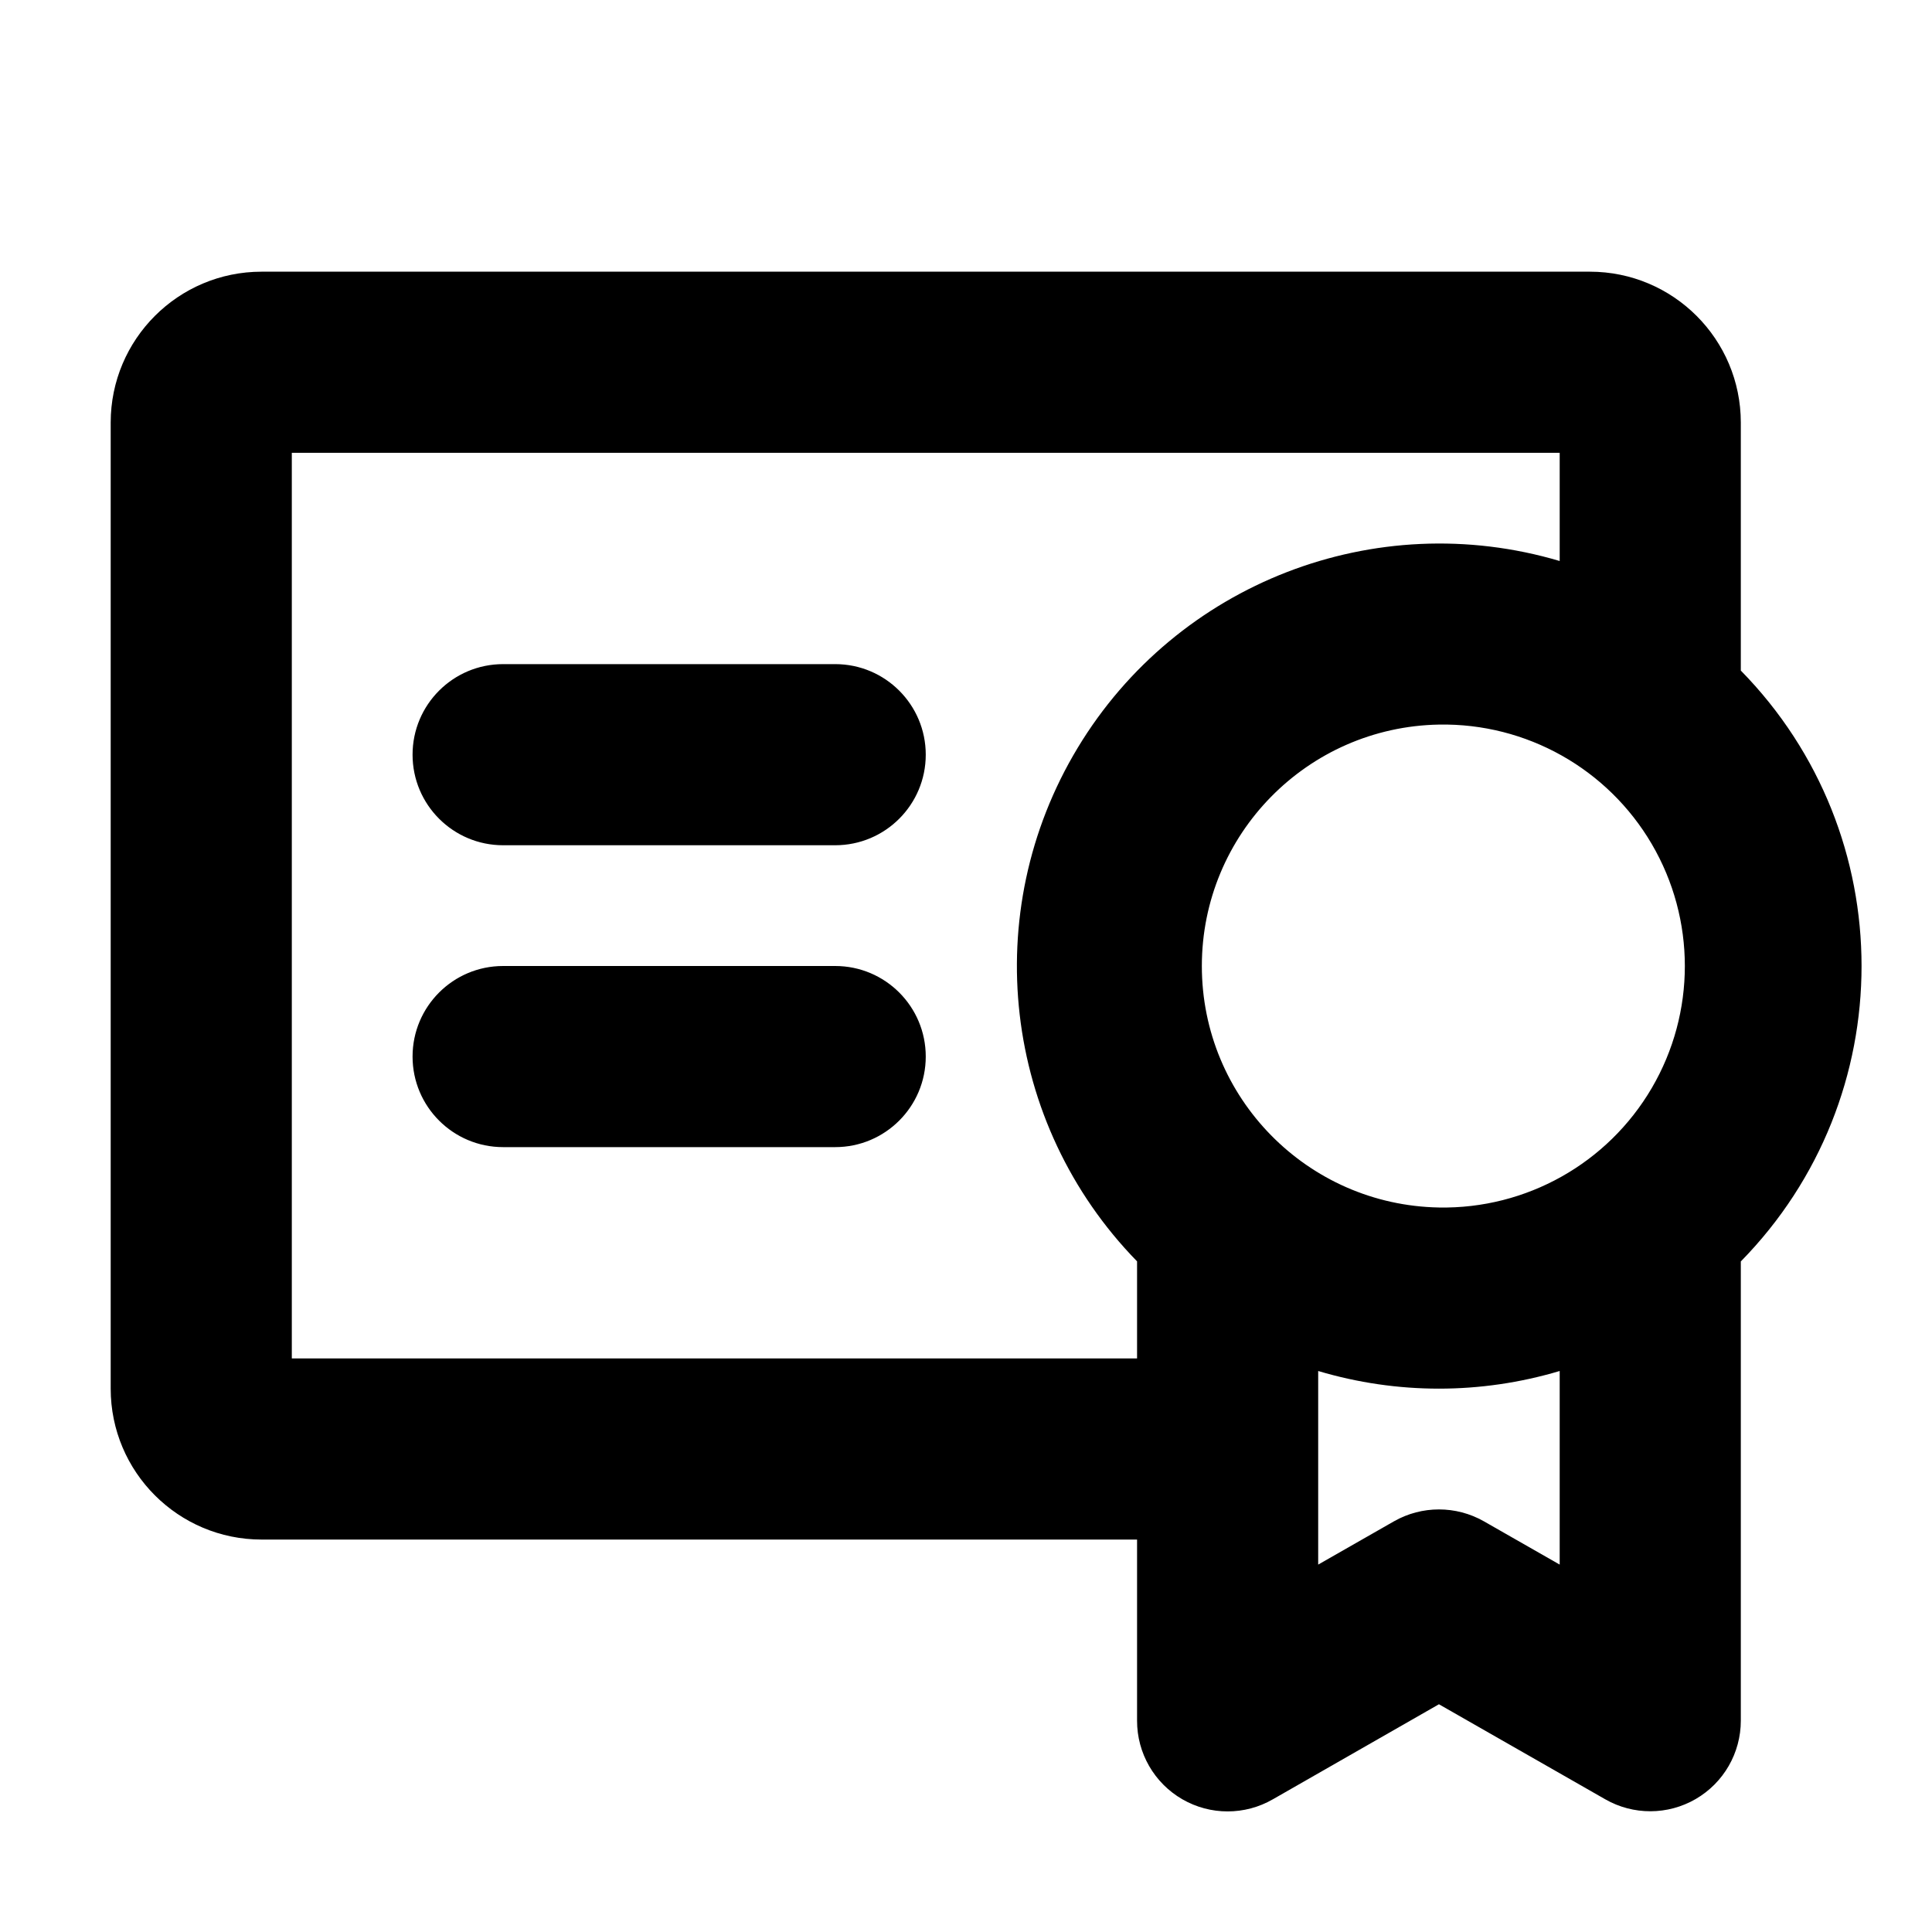
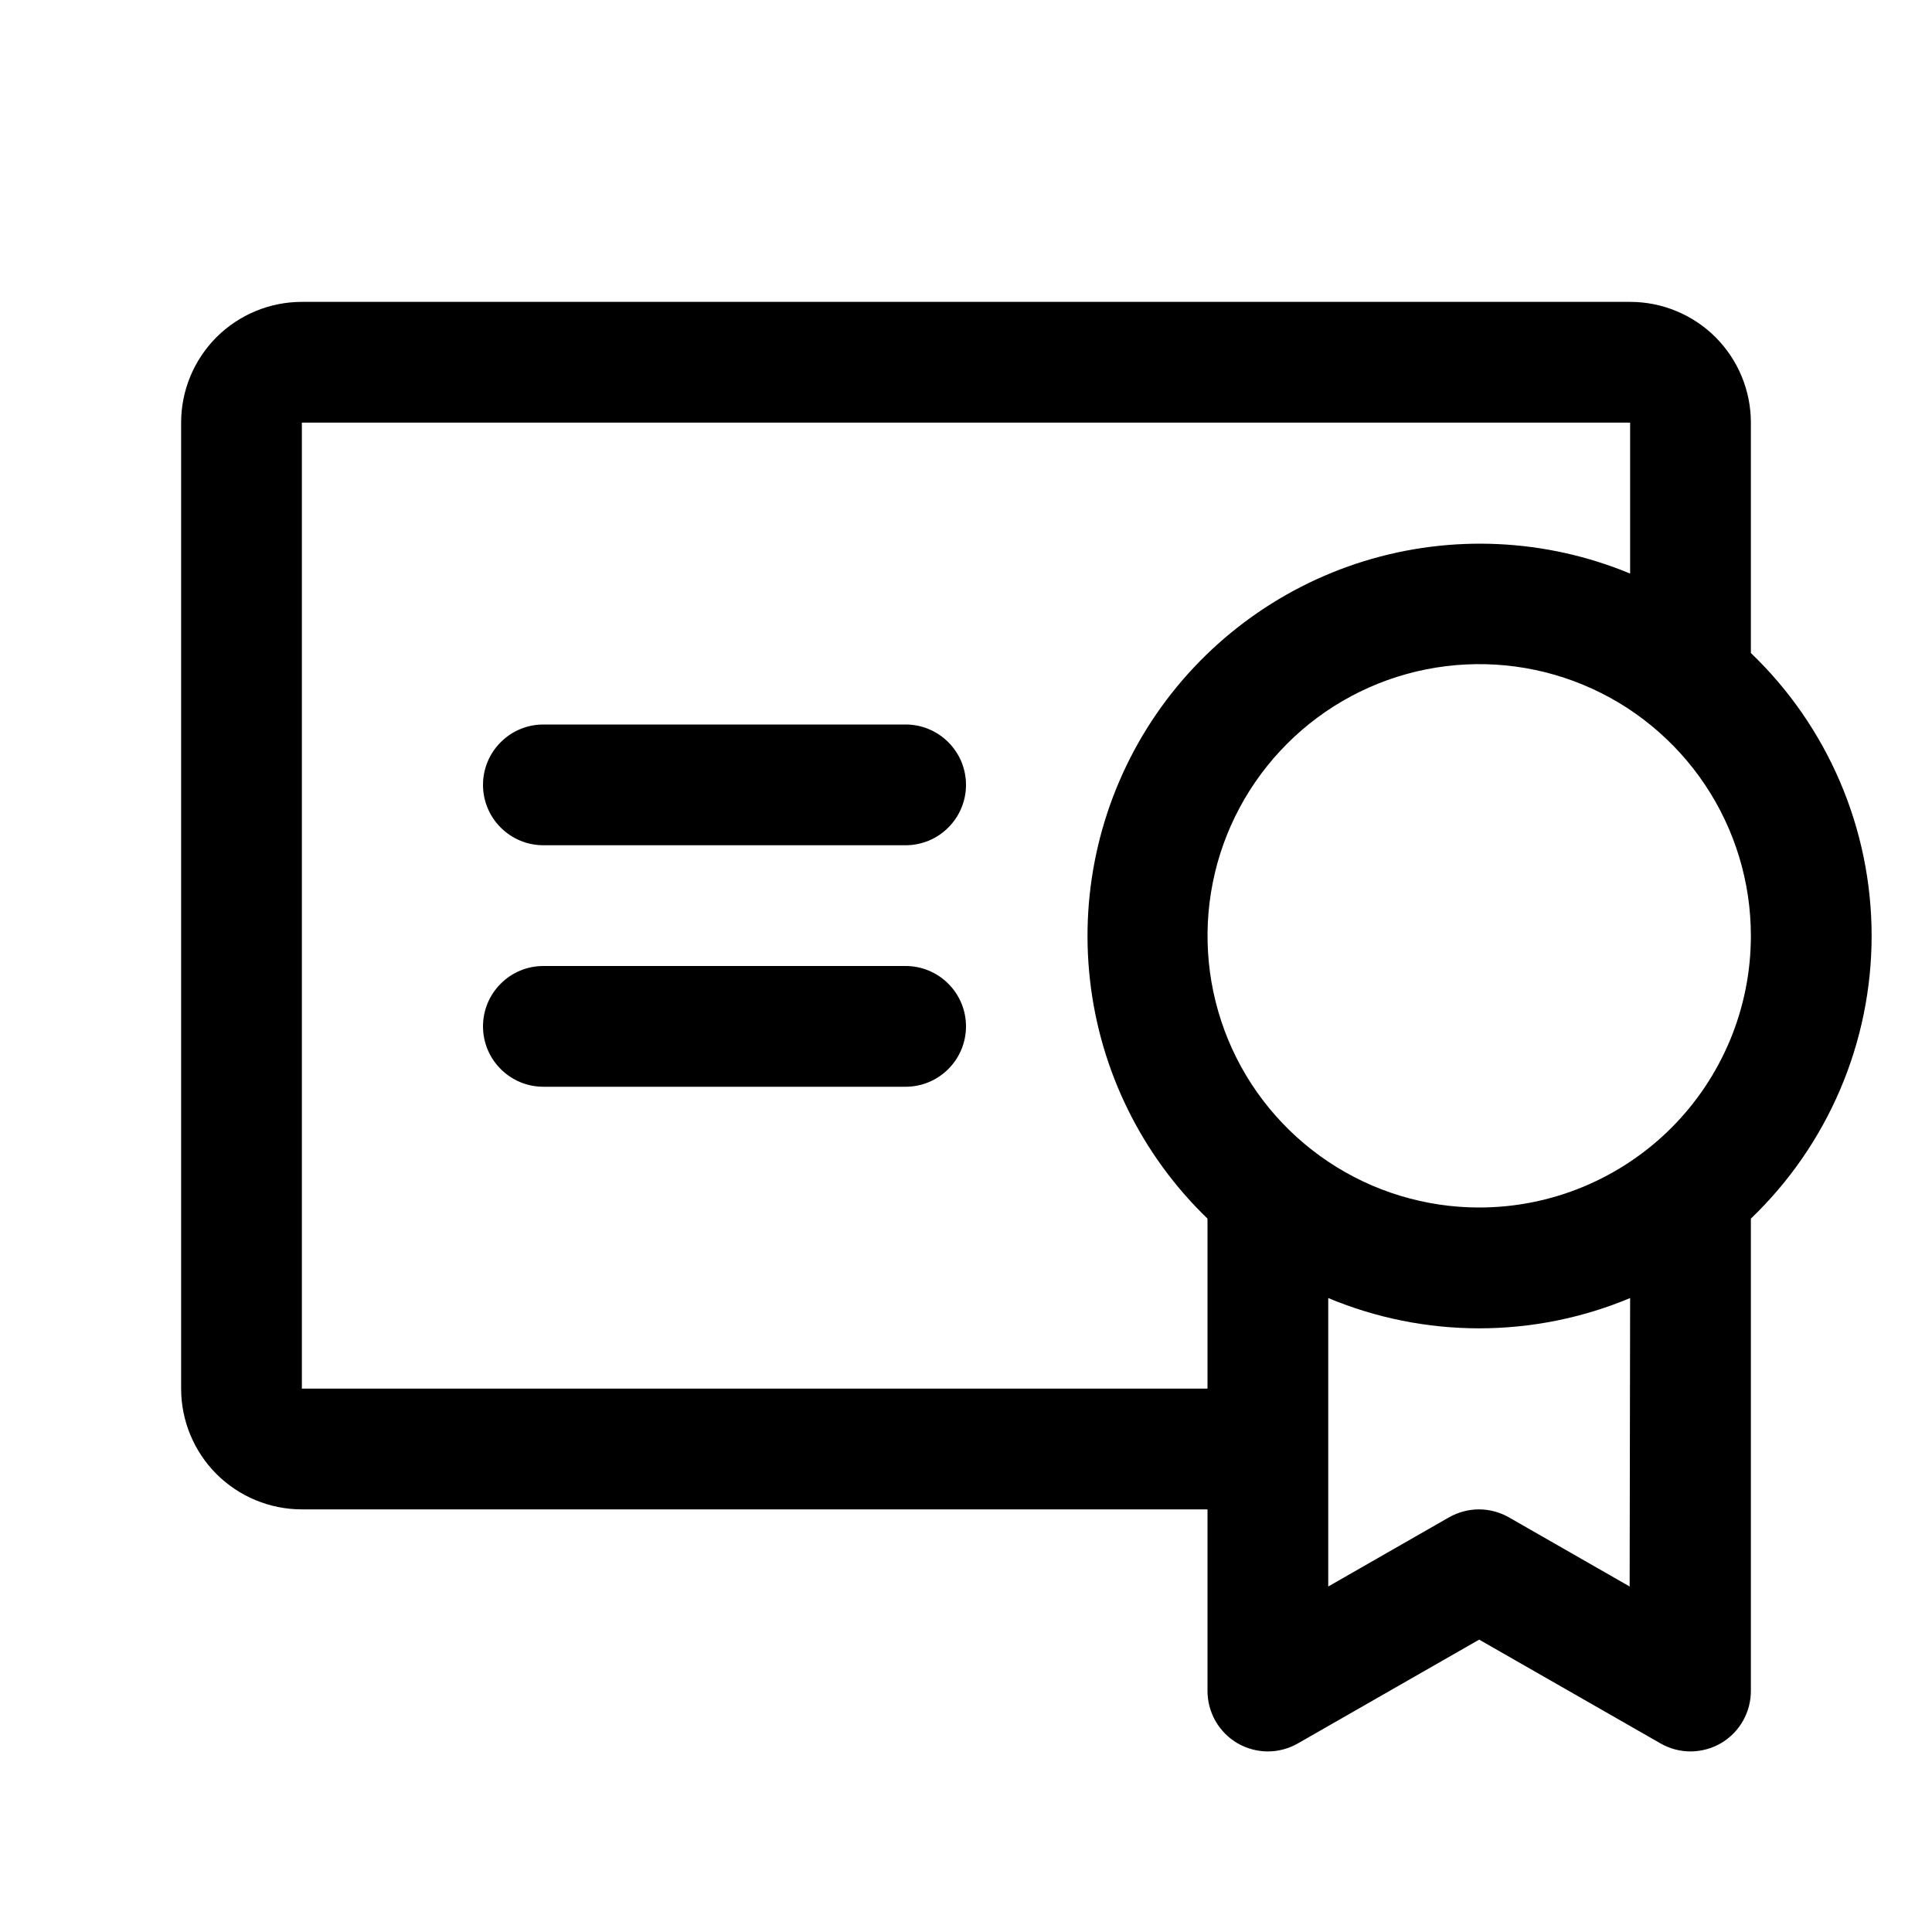
- <svg xmlns="http://www.w3.org/2000/svg" viewBox="0 0 24 24" aria-hidden="true" fill="currentColor">
-   <path d="M11.5 13.125a1.125 1.125 0 0 1-1.125 1.125H6.25a1.125 1.125 0 1 1 0-2.25h4.125a1.125 1.125 0 0 1 1.125 1.125M10.375 8.25H6.25a1.125 1.125 0 0 0 0 2.25h4.125a1.125 1.125 0 1 0 0-2.25m11.25 7.42v5.705a1.125 1.125 0 0 1-1.683.977l-2.067-1.181-2.062 1.18a1.125 1.125 0 0 1-1.688-.976v-2.25H3.25a1.875 1.875 0 0 1-1.875-1.875v-12A1.875 1.875 0 0 1 3.25 3.375h16.5a1.875 1.875 0 0 1 1.875 1.875v3.08a5.24 5.24 0 0 1 0 7.34m-3.75-.67a3 3 0 1 0 0-5.999 3 3 0 0 0 0 5.999m-3.75 1.875v-1.206a5.25 5.25 0 0 1 5.25-8.7V5.625H3.625v11.25zm5.25 2.561v-2.405a5.24 5.24 0 0 1-3 0v2.405l.942-.538a1.13 1.13 0 0 1 1.116 0z" />
+ <svg xmlns="http://www.w3.org/2000/svg" width="24" height="24" viewBox="0 0 24 24">
+   <path d="M12 12.75C12 12.949 11.921 13.14 11.78 13.28C11.64 13.421 11.449 13.5 11.25 13.5H6.75C6.551 13.5 6.36 13.421 6.22 13.28C6.079 13.14 6 12.949 6 12.75C6 12.551 6.079 12.36 6.22 12.22C6.36 12.079 6.551 12 6.75 12H11.25C11.449 12 11.64 12.079 11.78 12.22C11.921 12.36 12 12.551 12 12.75ZM11.25 9H6.75C6.551 9 6.36 9.079 6.22 9.22C6.079 9.36 6 9.551 6 9.75C6 9.949 6.079 10.14 6.22 10.28C6.36 10.421 6.551 10.5 6.75 10.5H11.25C11.449 10.5 11.64 10.421 11.78 10.28C11.921 10.14 12 9.949 12 9.75C12 9.551 11.921 9.36 11.78 9.22C11.64 9.079 11.449 9 11.25 9ZM21.75 15.138V21C21.751 21.132 21.717 21.262 21.652 21.377C21.587 21.492 21.492 21.588 21.378 21.655C21.264 21.721 21.134 21.756 21.002 21.757C20.869 21.757 20.739 21.722 20.625 21.656L18.375 20.368L16.125 21.656C16.011 21.722 15.88 21.757 15.748 21.757C15.616 21.756 15.486 21.721 15.372 21.655C15.258 21.588 15.163 21.492 15.098 21.377C15.033 21.262 14.999 21.132 15 21V18.75H3.75C3.352 18.75 2.971 18.592 2.689 18.311C2.408 18.029 2.25 17.648 2.25 17.25V5.25C2.25 4.852 2.408 4.471 2.689 4.189C2.971 3.908 3.352 3.75 3.75 3.75H20.25C20.648 3.75 21.029 3.908 21.311 4.189C21.592 4.471 21.75 4.852 21.75 5.25V8.112C22.224 8.566 22.601 9.111 22.859 9.715C23.117 10.319 23.25 10.969 23.25 11.625C23.25 12.281 23.117 12.931 22.859 13.535C22.601 14.139 22.224 14.684 21.75 15.138ZM15 17.25V15.138C14.183 14.35 13.666 13.301 13.54 12.172C13.413 11.044 13.684 9.907 14.306 8.957C14.929 8.007 15.863 7.305 16.948 6.97C18.033 6.636 19.201 6.69 20.25 7.125V5.25H3.75V17.25H15ZM20.25 16.125C19.656 16.373 19.019 16.501 18.375 16.501C17.731 16.501 17.094 16.373 16.5 16.125V19.708L18 18.849C18.113 18.785 18.242 18.75 18.372 18.75C18.503 18.75 18.631 18.785 18.744 18.849L20.244 19.708L20.25 16.125ZM21.75 11.625C21.75 10.957 21.552 10.305 21.181 9.75C20.81 9.195 20.283 8.762 19.667 8.507C19.05 8.251 18.371 8.185 17.717 8.315C17.062 8.445 16.46 8.767 15.989 9.239C15.517 9.711 15.195 10.312 15.065 10.967C14.935 11.621 15.002 12.3 15.257 12.917C15.512 13.533 15.945 14.06 16.5 14.431C17.055 14.802 17.707 15 18.375 15C18.818 15 19.257 14.913 19.667 14.743C20.076 14.573 20.448 14.325 20.762 14.011C21.075 13.698 21.323 13.326 21.493 12.917C21.663 12.507 21.75 12.068 21.75 11.625Z" />
</svg>
